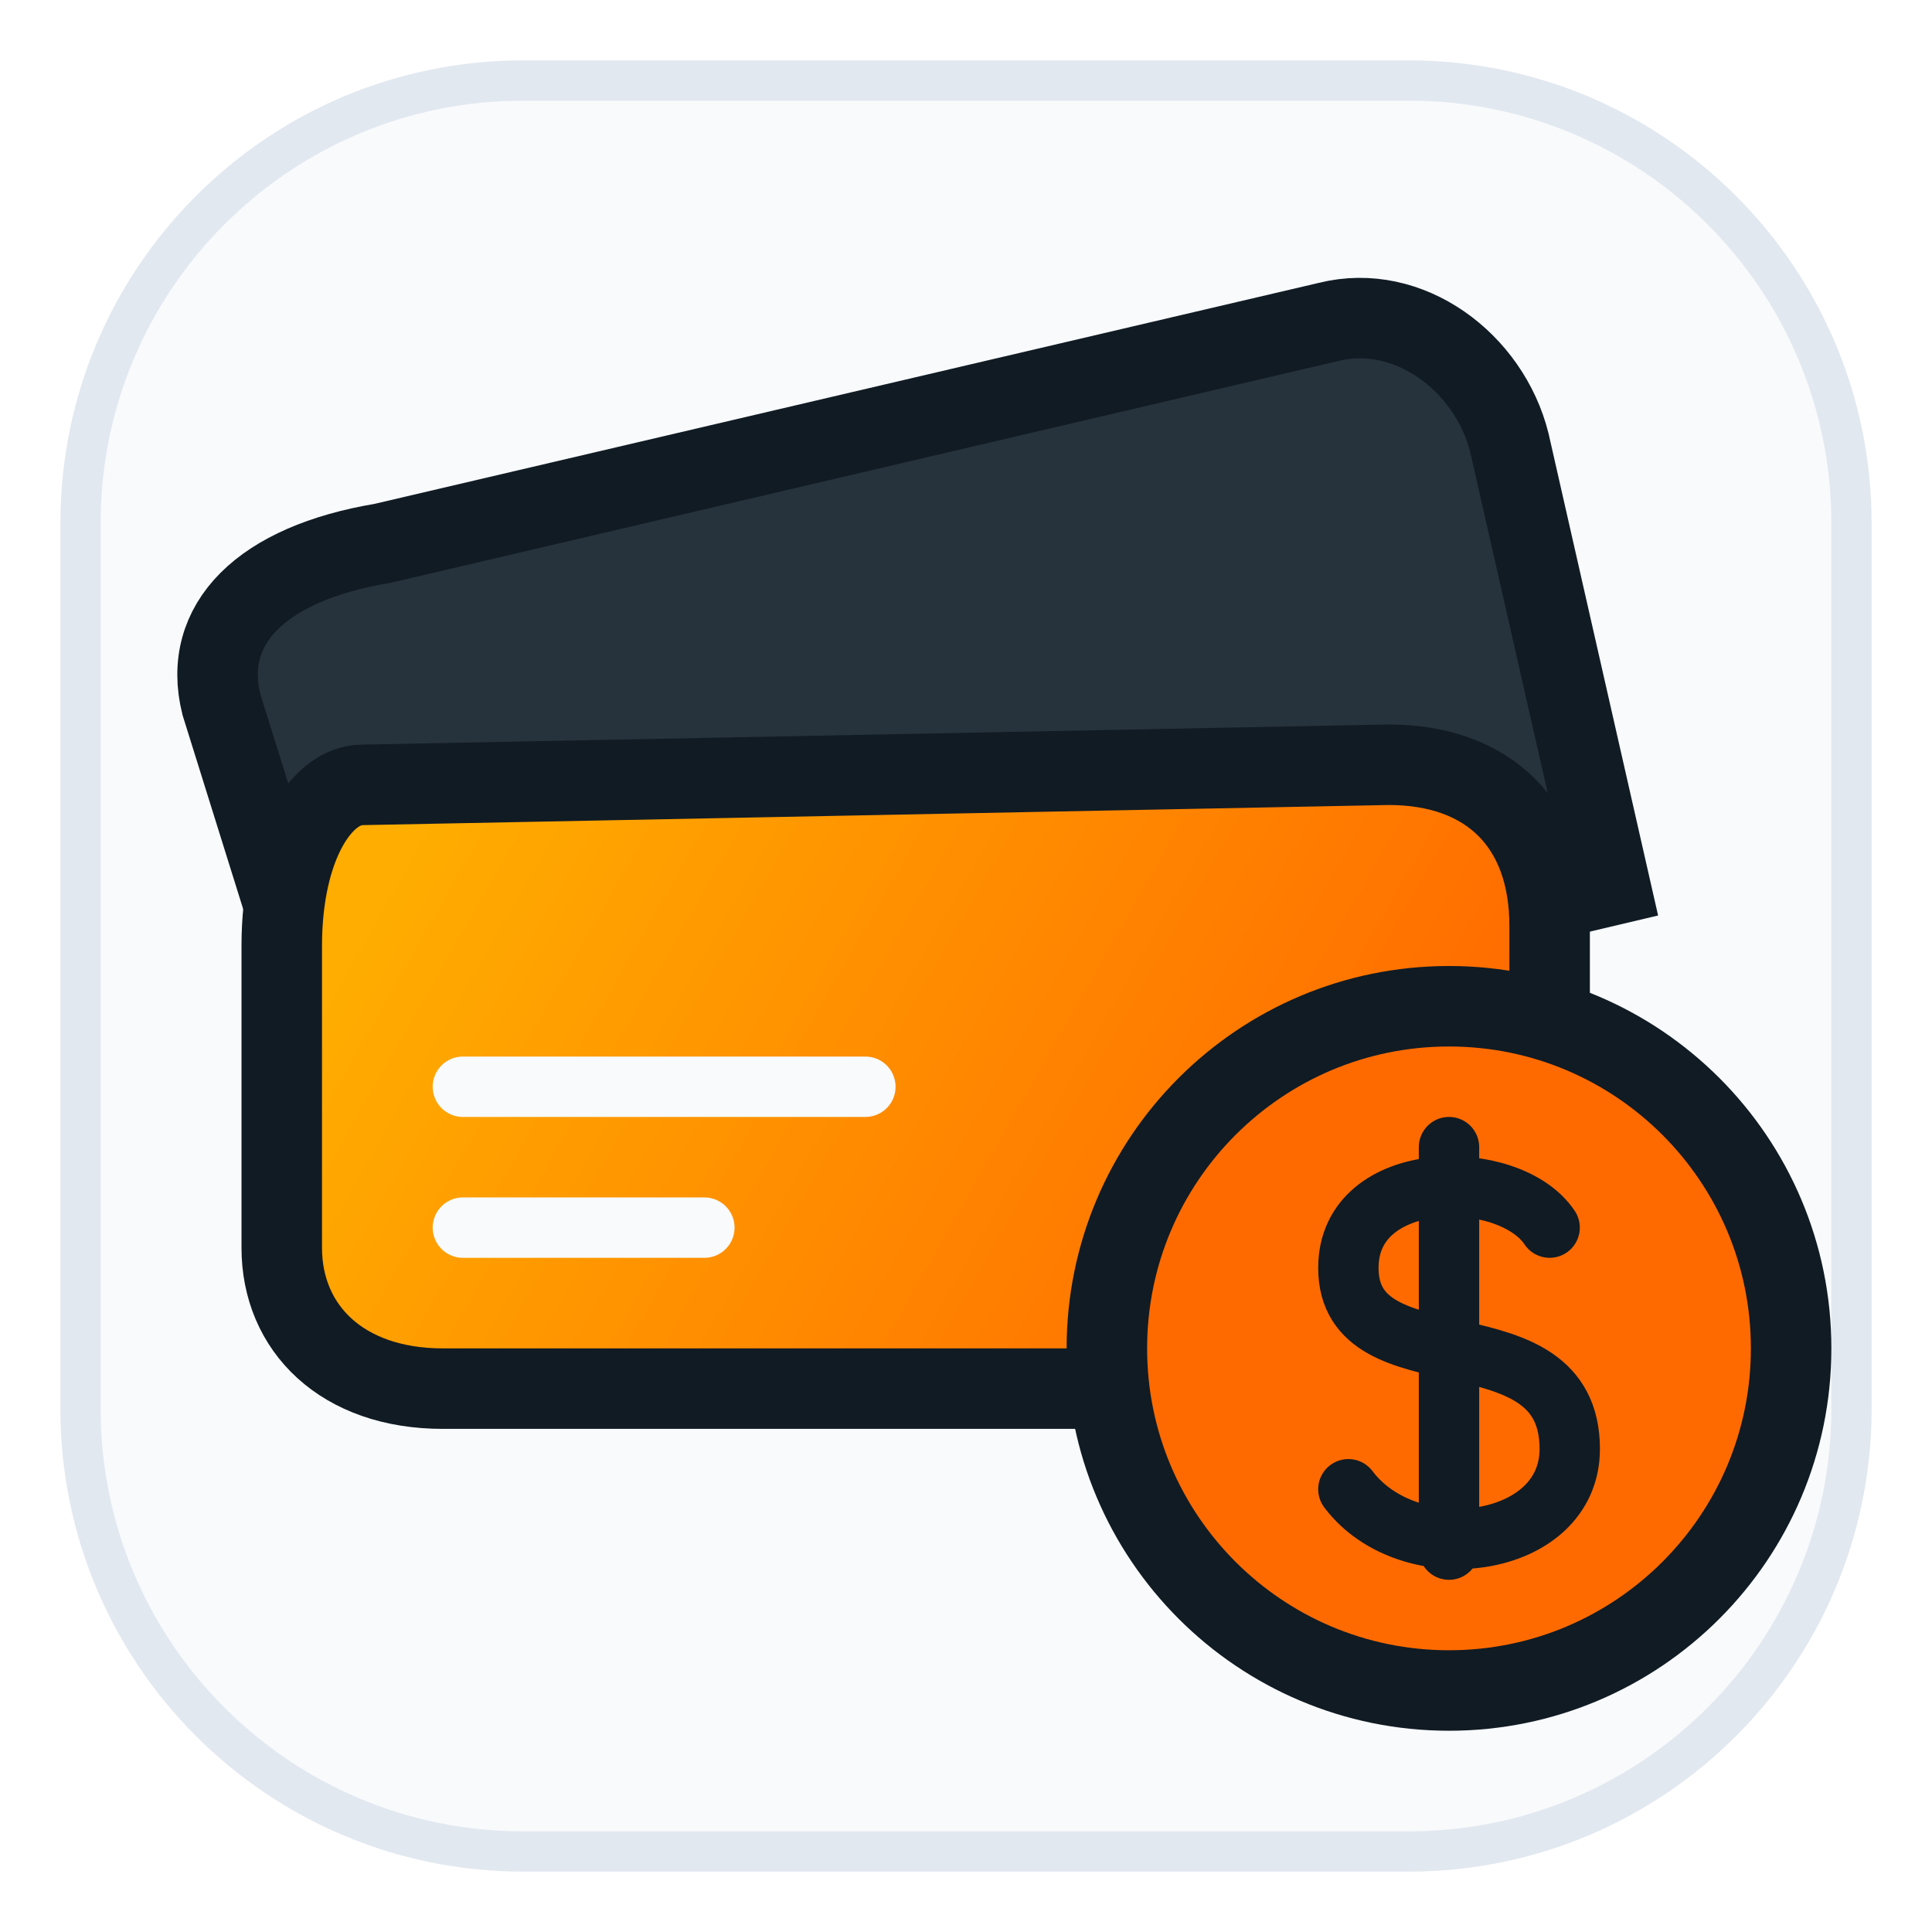
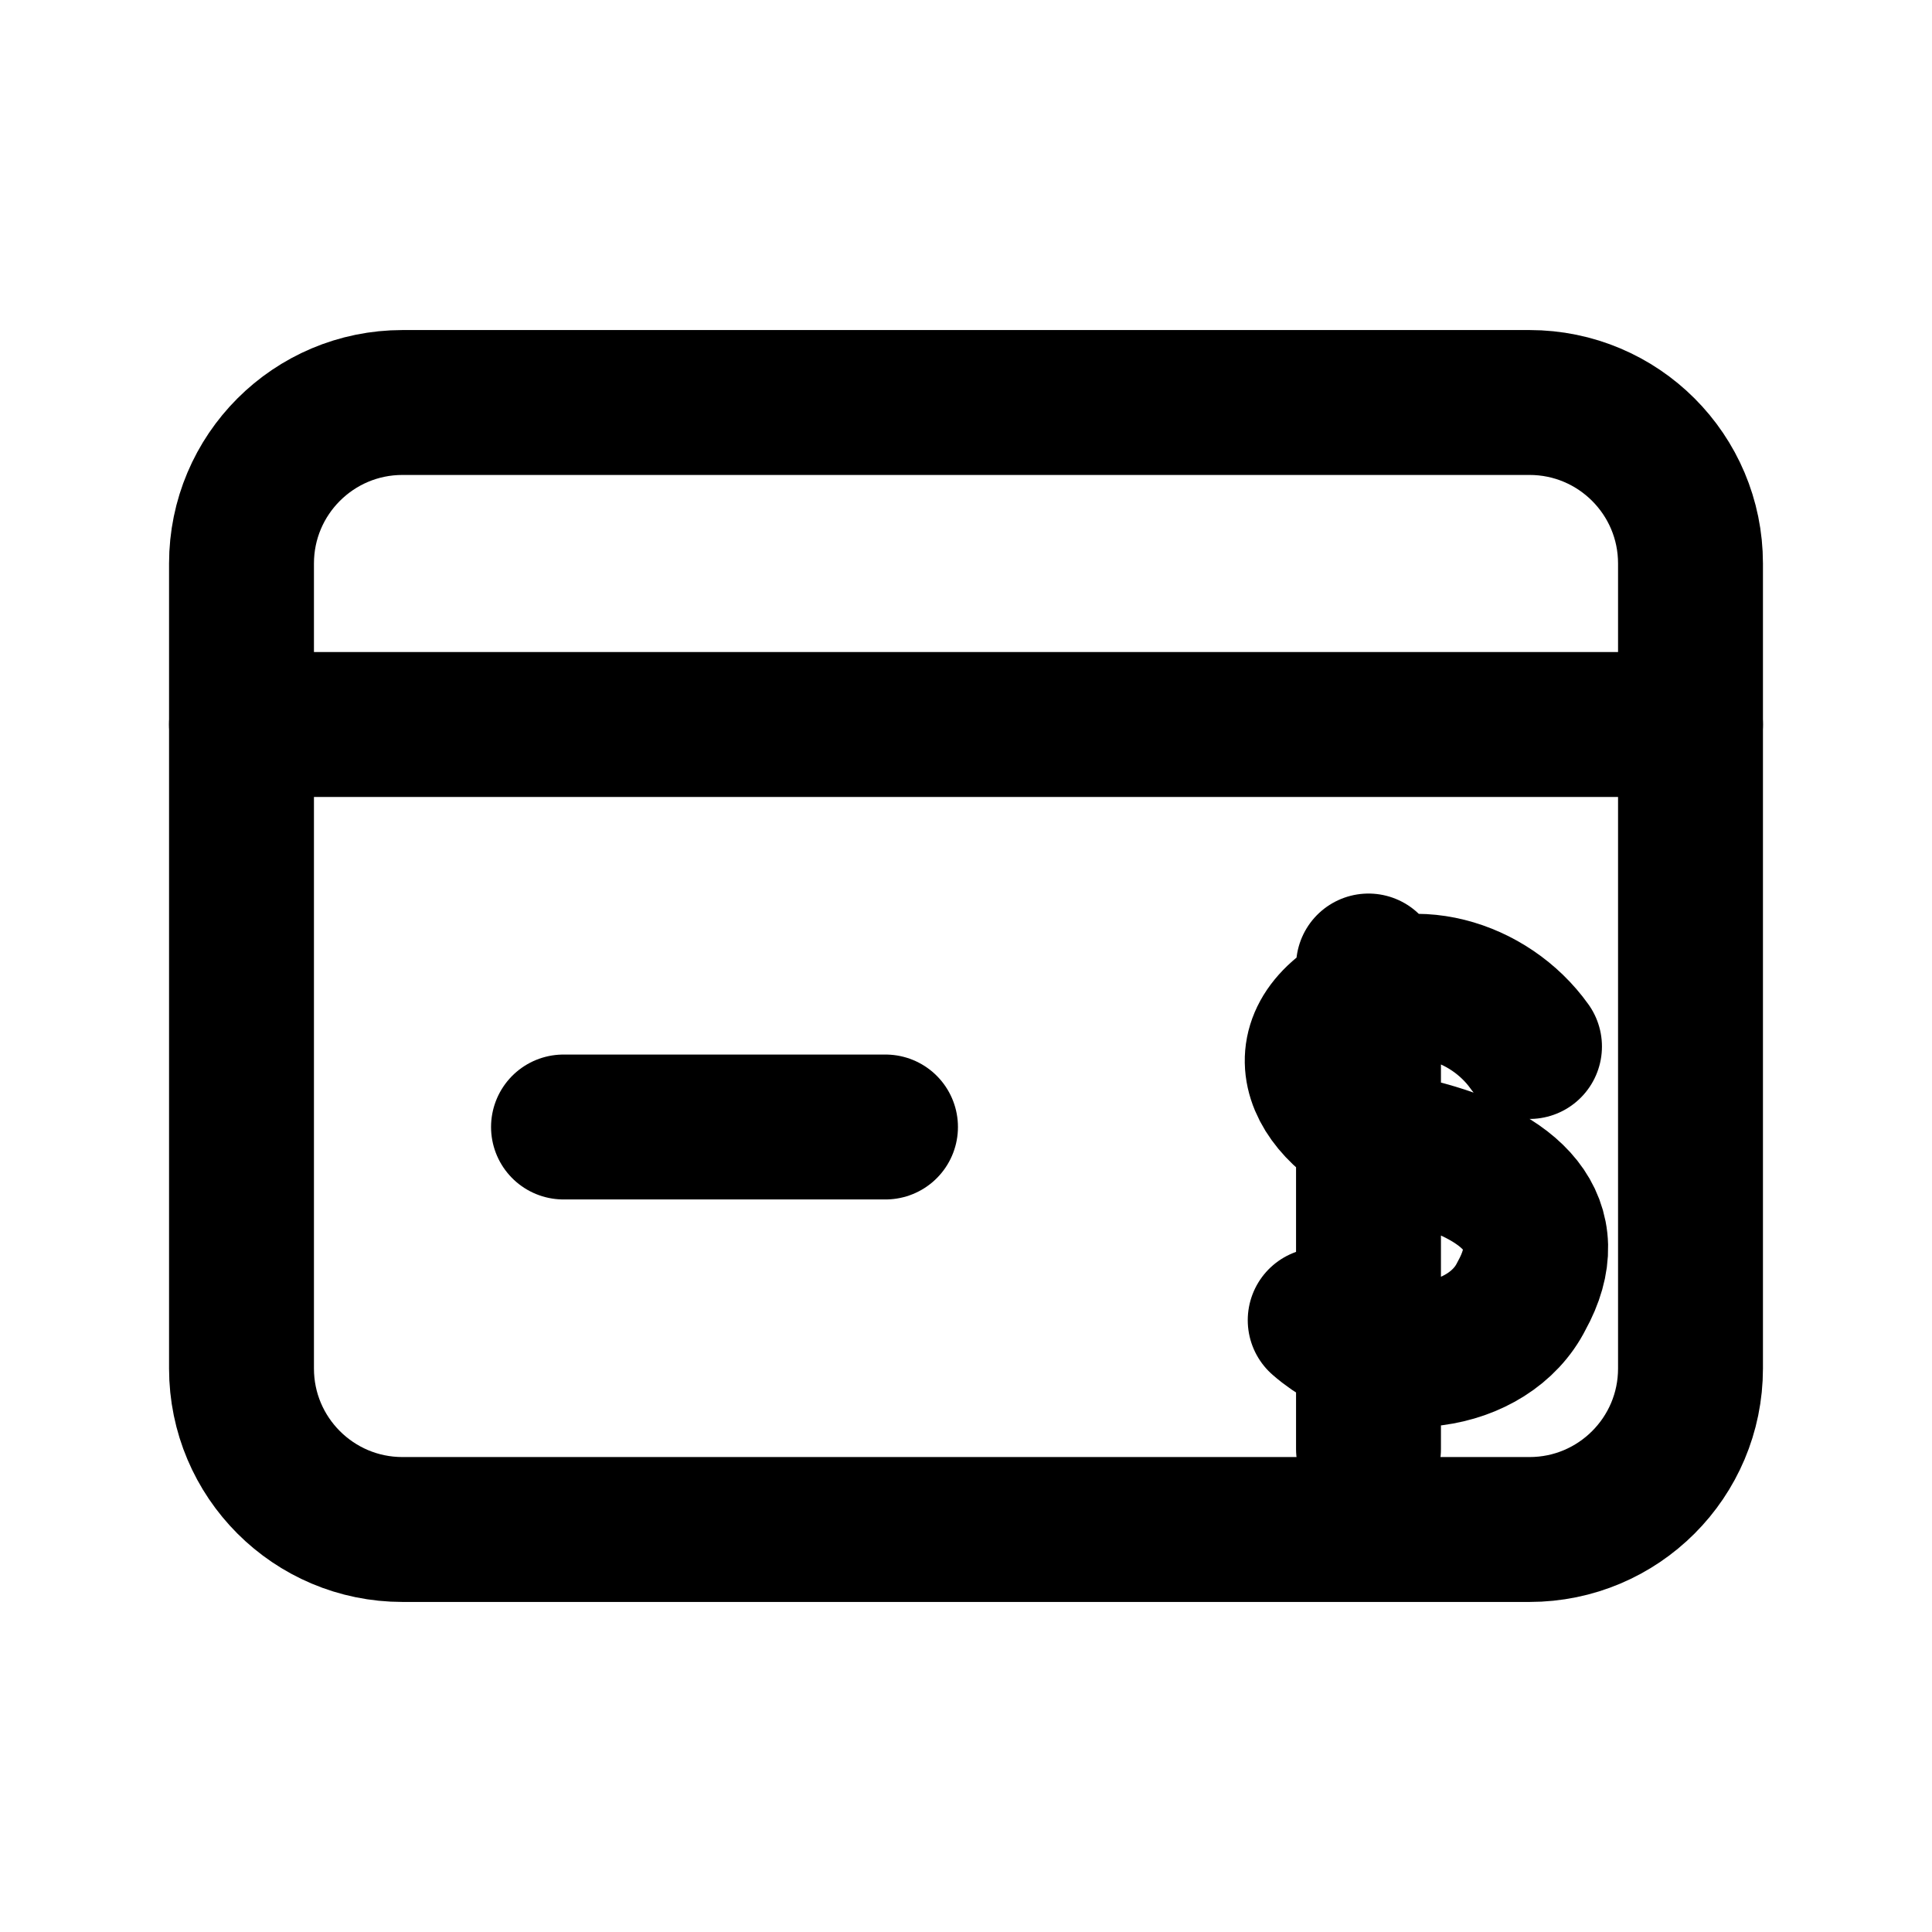
- <svg xmlns="http://www.w3.org/2000/svg" viewBox="0 0 96 96" role="img" aria-labelledby="title desc">
-   <defs>
-     <linearGradient id="orange" x1="17" y1="48" x2="73" y2="80" gradientUnits="userSpaceOnUse">
-       <stop stop-color="#ffad00" />
-       <stop offset="1" stop-color="#ff5b00" />
-     </linearGradient>
-   </defs>
-   <rect x="4" y="4" width="88" height="88" rx="22" fill="#f8fafc" stroke="#e2e8f0" stroke-width="2" />
-   <path d="m19 27 47-11c4-1 8 2 9 6l5 22-55 13c-4 1-8-2-9-6l-5-16c-1-4 2-7 8-8Z" fill="#26323c" stroke="#111b24" stroke-width="4" />
-   <path d="m18 39 51-1c5 0 8 3 8 8v16c0 4-4 7-8 7H22c-5 0-8-3-8-7V47c0-5 2-8 4-8Z" fill="url(#orange)" stroke="#111b24" stroke-width="4" />
-   <path d="M23 54h20M23 61h12" stroke="#f8fafc" stroke-linecap="round" stroke-width="3" />
-   <circle cx="72" cy="67" r="17" fill="#ff6a00" stroke="#111b24" stroke-width="4" />
-   <path d="M72 57v20M77 61c-2-3-10-3-10 2 0 6 11 2 11 9 0 5-8 6-11 2" fill="none" stroke="#111b24" stroke-linecap="round" stroke-width="3" />
+ <svg xmlns="http://www.w3.org/2000/svg" viewBox="0 0 24 24" fill="none">
+   <g id="icon" stroke="currentColor" stroke-width="1.8" stroke-linecap="round" stroke-linejoin="round">
+     <rect x="3" y="5" width="18" height="14" rx="2" />
+     <path d="M3 9h18M7 14h4" />
+     <path d="M17 12v6M19 13c-.5-.7-1.5-1-2.2-.5-.9.6-.3 1.5.8 1.8 1.2.3 1.8.9 1.3 1.8-.4.8-1.7 1-2.5.3" />
+   </g>
</svg>
